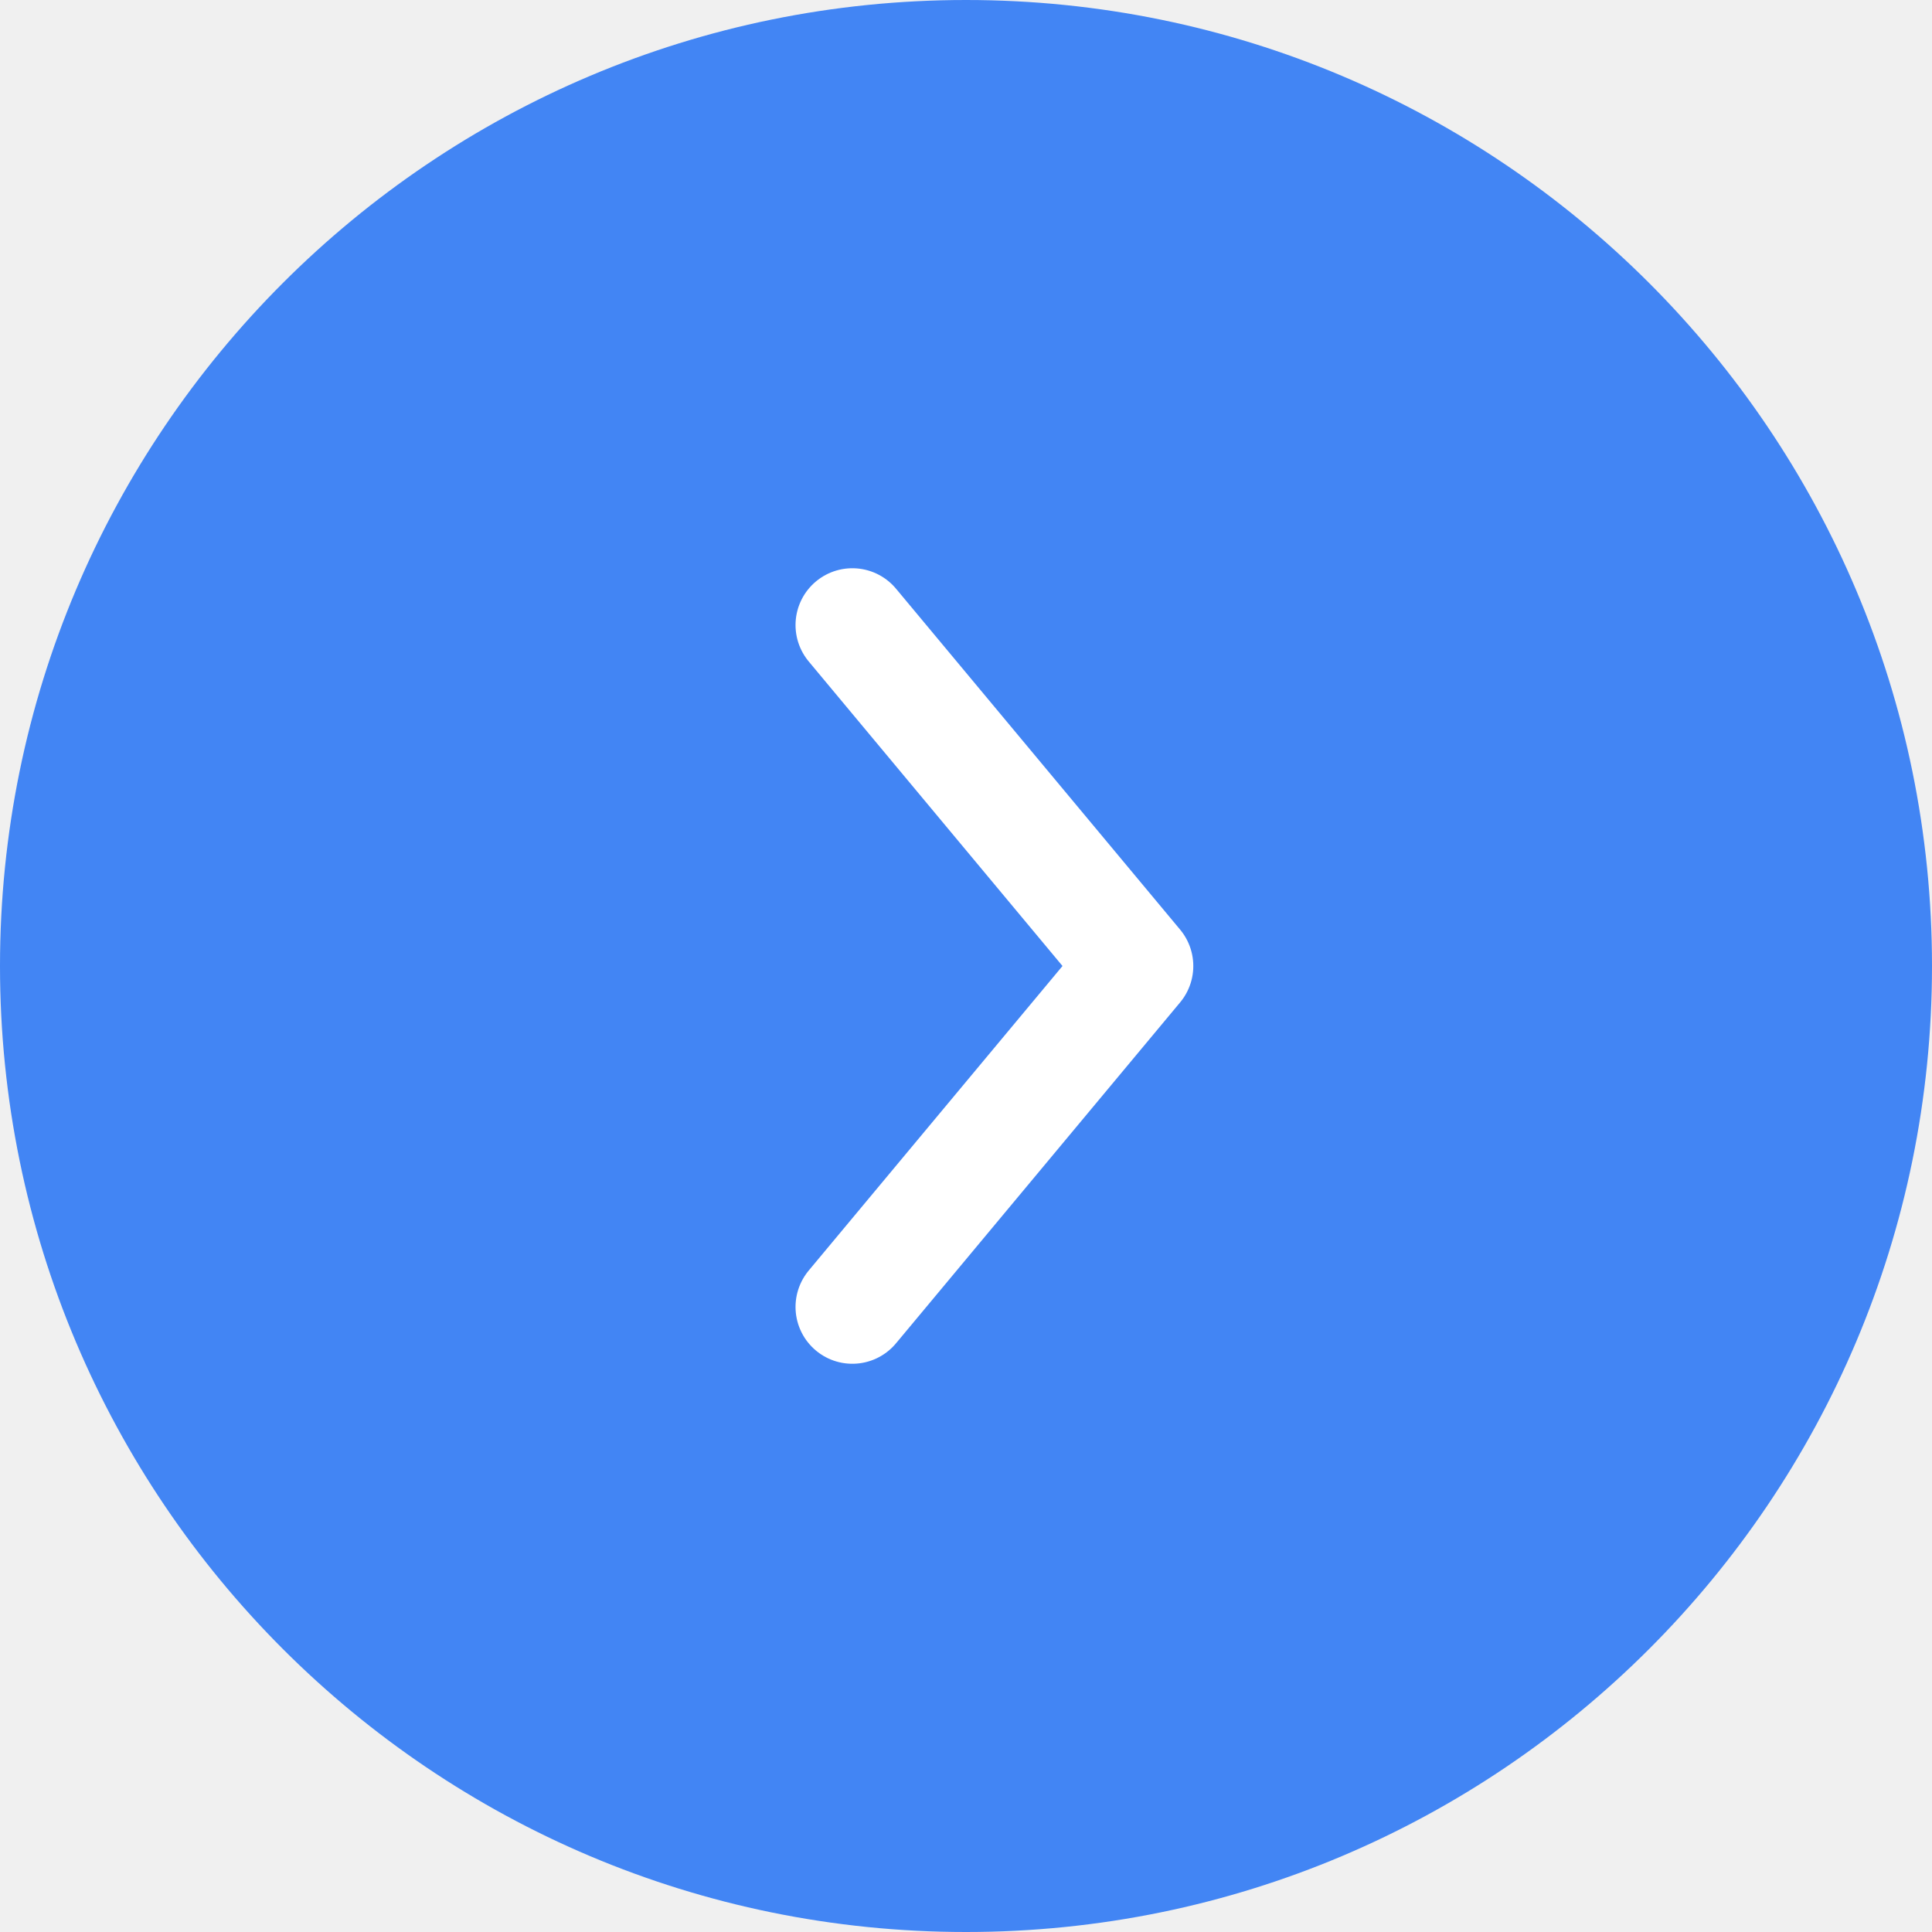
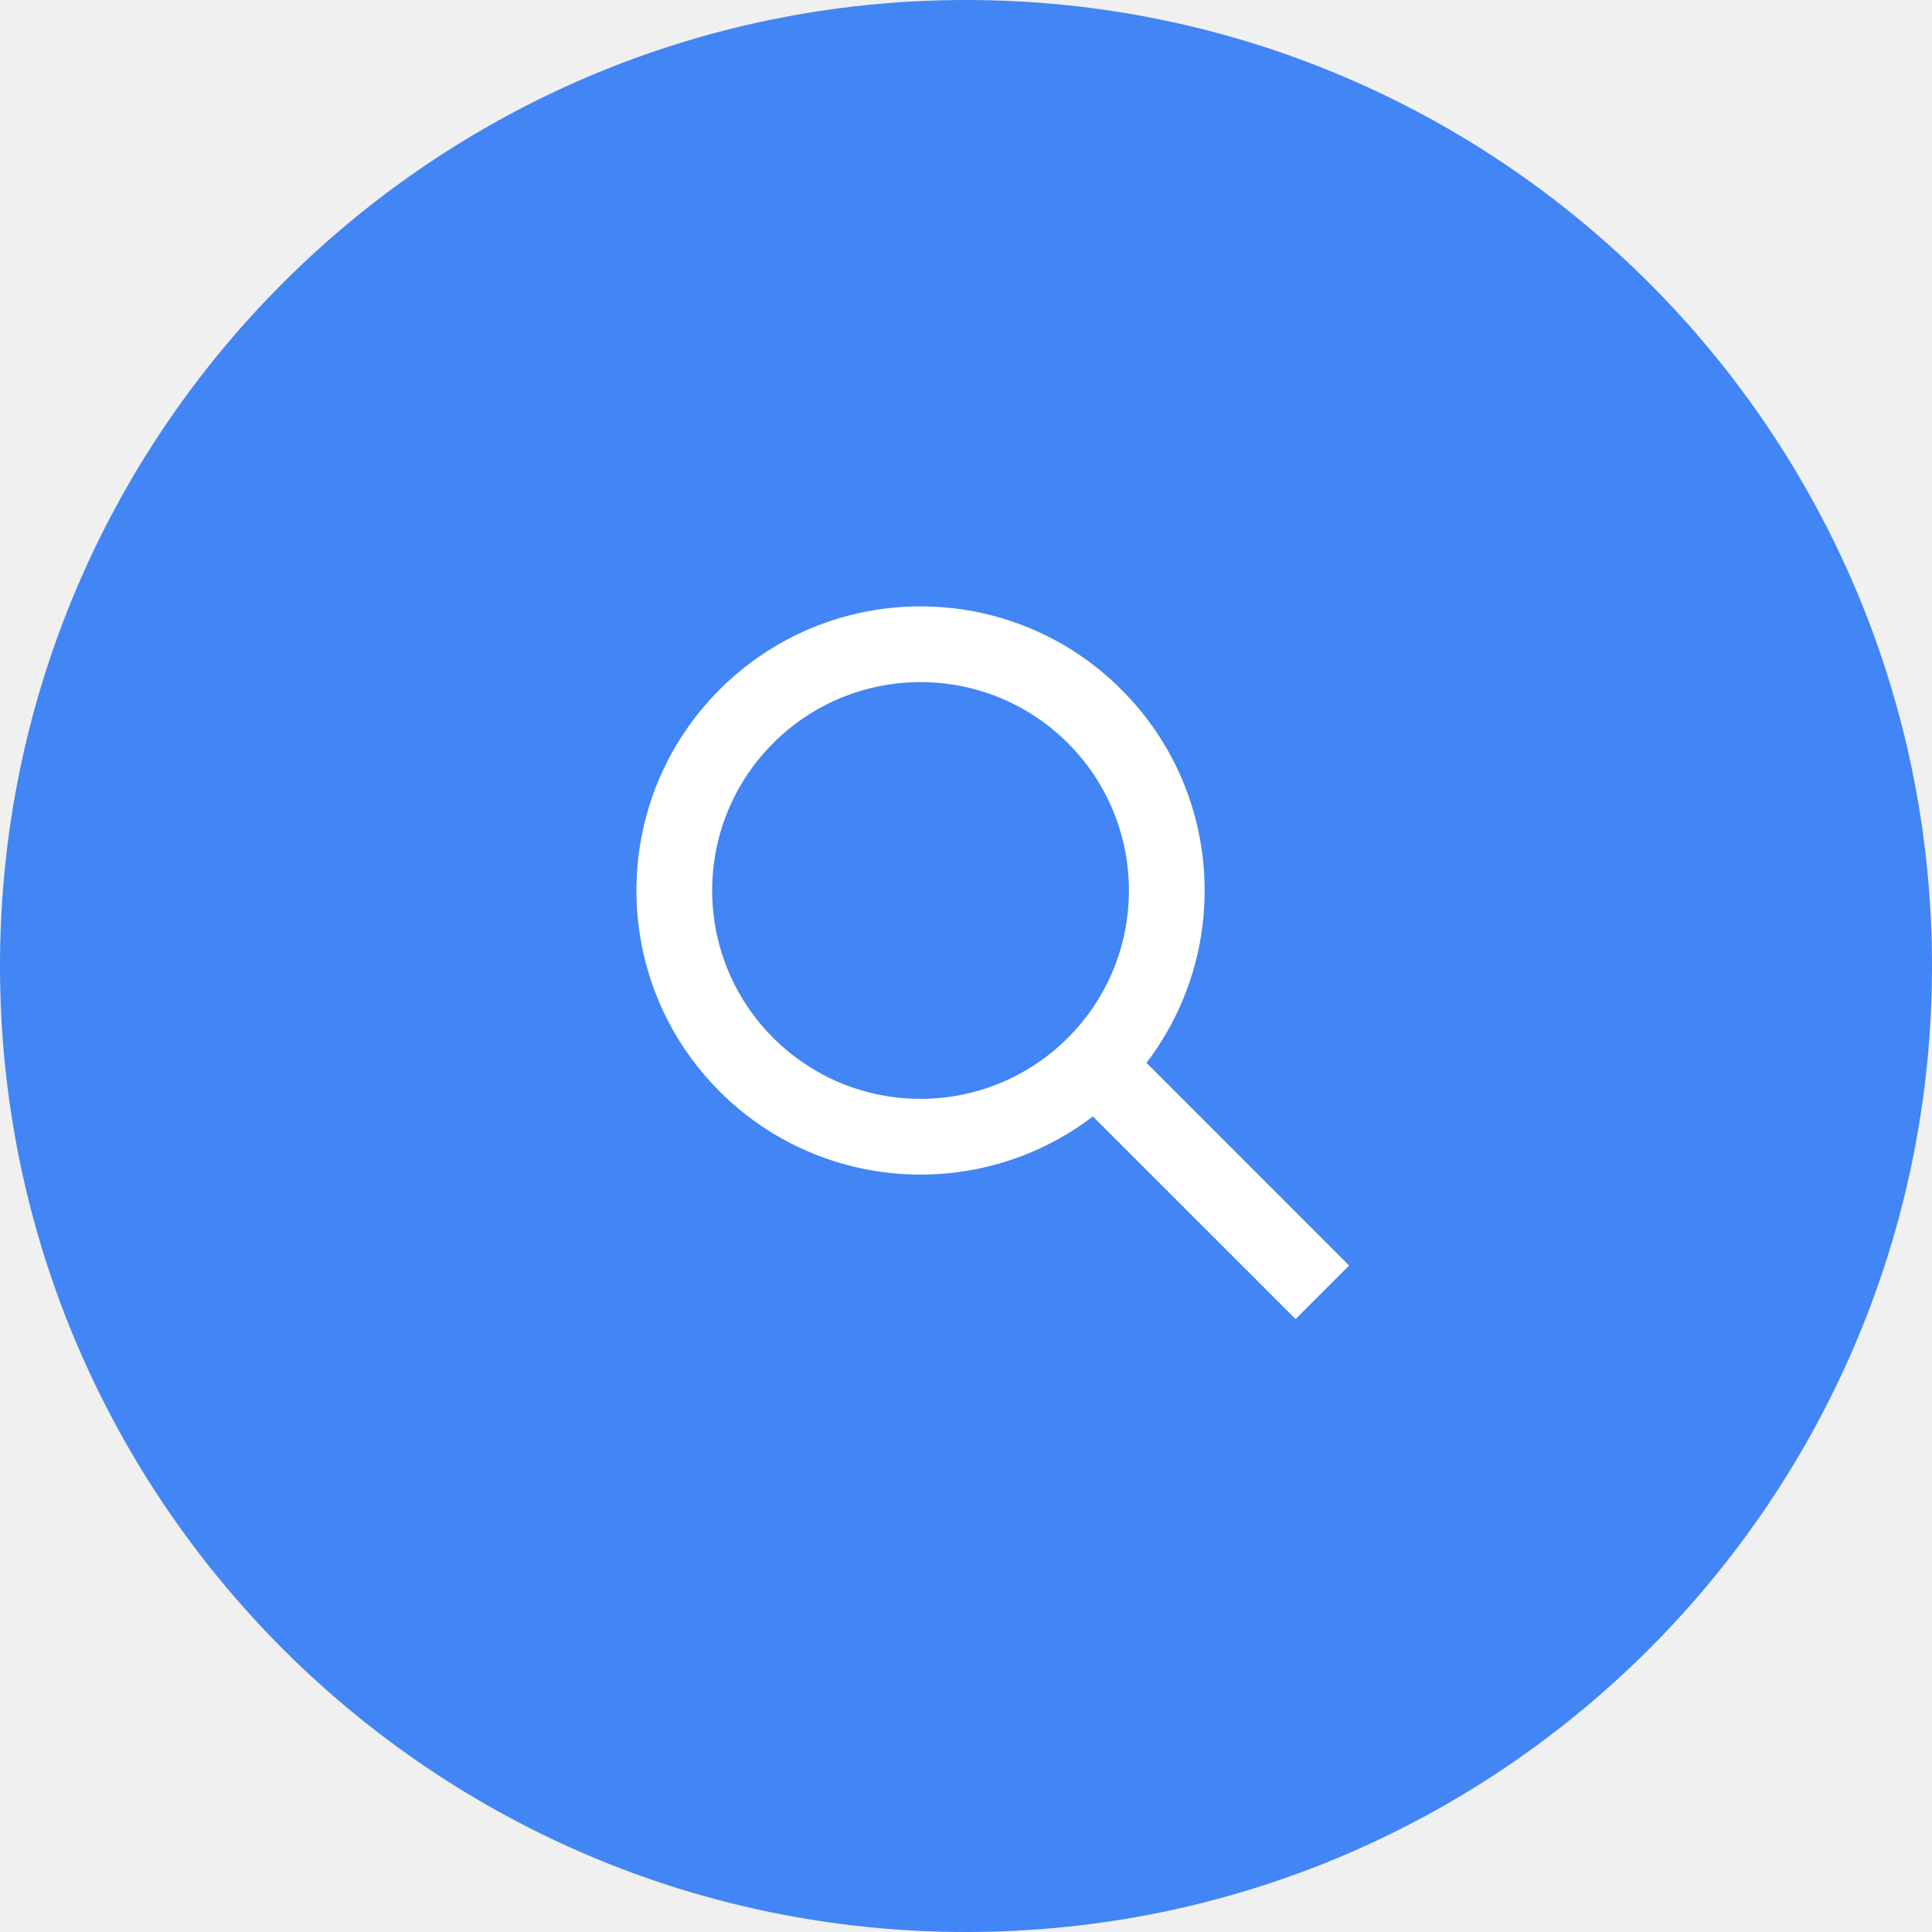
- <svg xmlns="http://www.w3.org/2000/svg" width="34" height="34" fill="none">
+ <svg xmlns="http://www.w3.org/2000/svg" width="34" height="34" viewBox="0 0 34 34" fill="none">
  <rect width="34" height="34" rx="17" fill="#4285F4" />
-   <path d="m15 23 5-6-5-6" stroke="#fff" stroke-width="2" stroke-linecap="round" stroke-linejoin="round" />
+   <path fill-rule="evenodd" clip-rule="evenodd" d="M18.793 18.264C17.361 19.696 15.039 19.696 13.607 18.264C12.175 16.832 12.175 14.51 13.607 13.078C15.039 11.646 17.361 11.646 18.793 13.078C20.225 14.51 20.225 16.832 18.793 18.264ZM19.233 19.647C17.273 21.146 14.457 20.999 12.664 19.207C10.712 17.254 10.712 14.088 12.664 12.136C14.617 10.183 17.783 10.183 19.735 12.136C21.528 13.928 21.675 16.744 20.176 18.704L23.742 22.271L22.8 23.213L19.233 19.647Z" fill="white" />
</svg>
